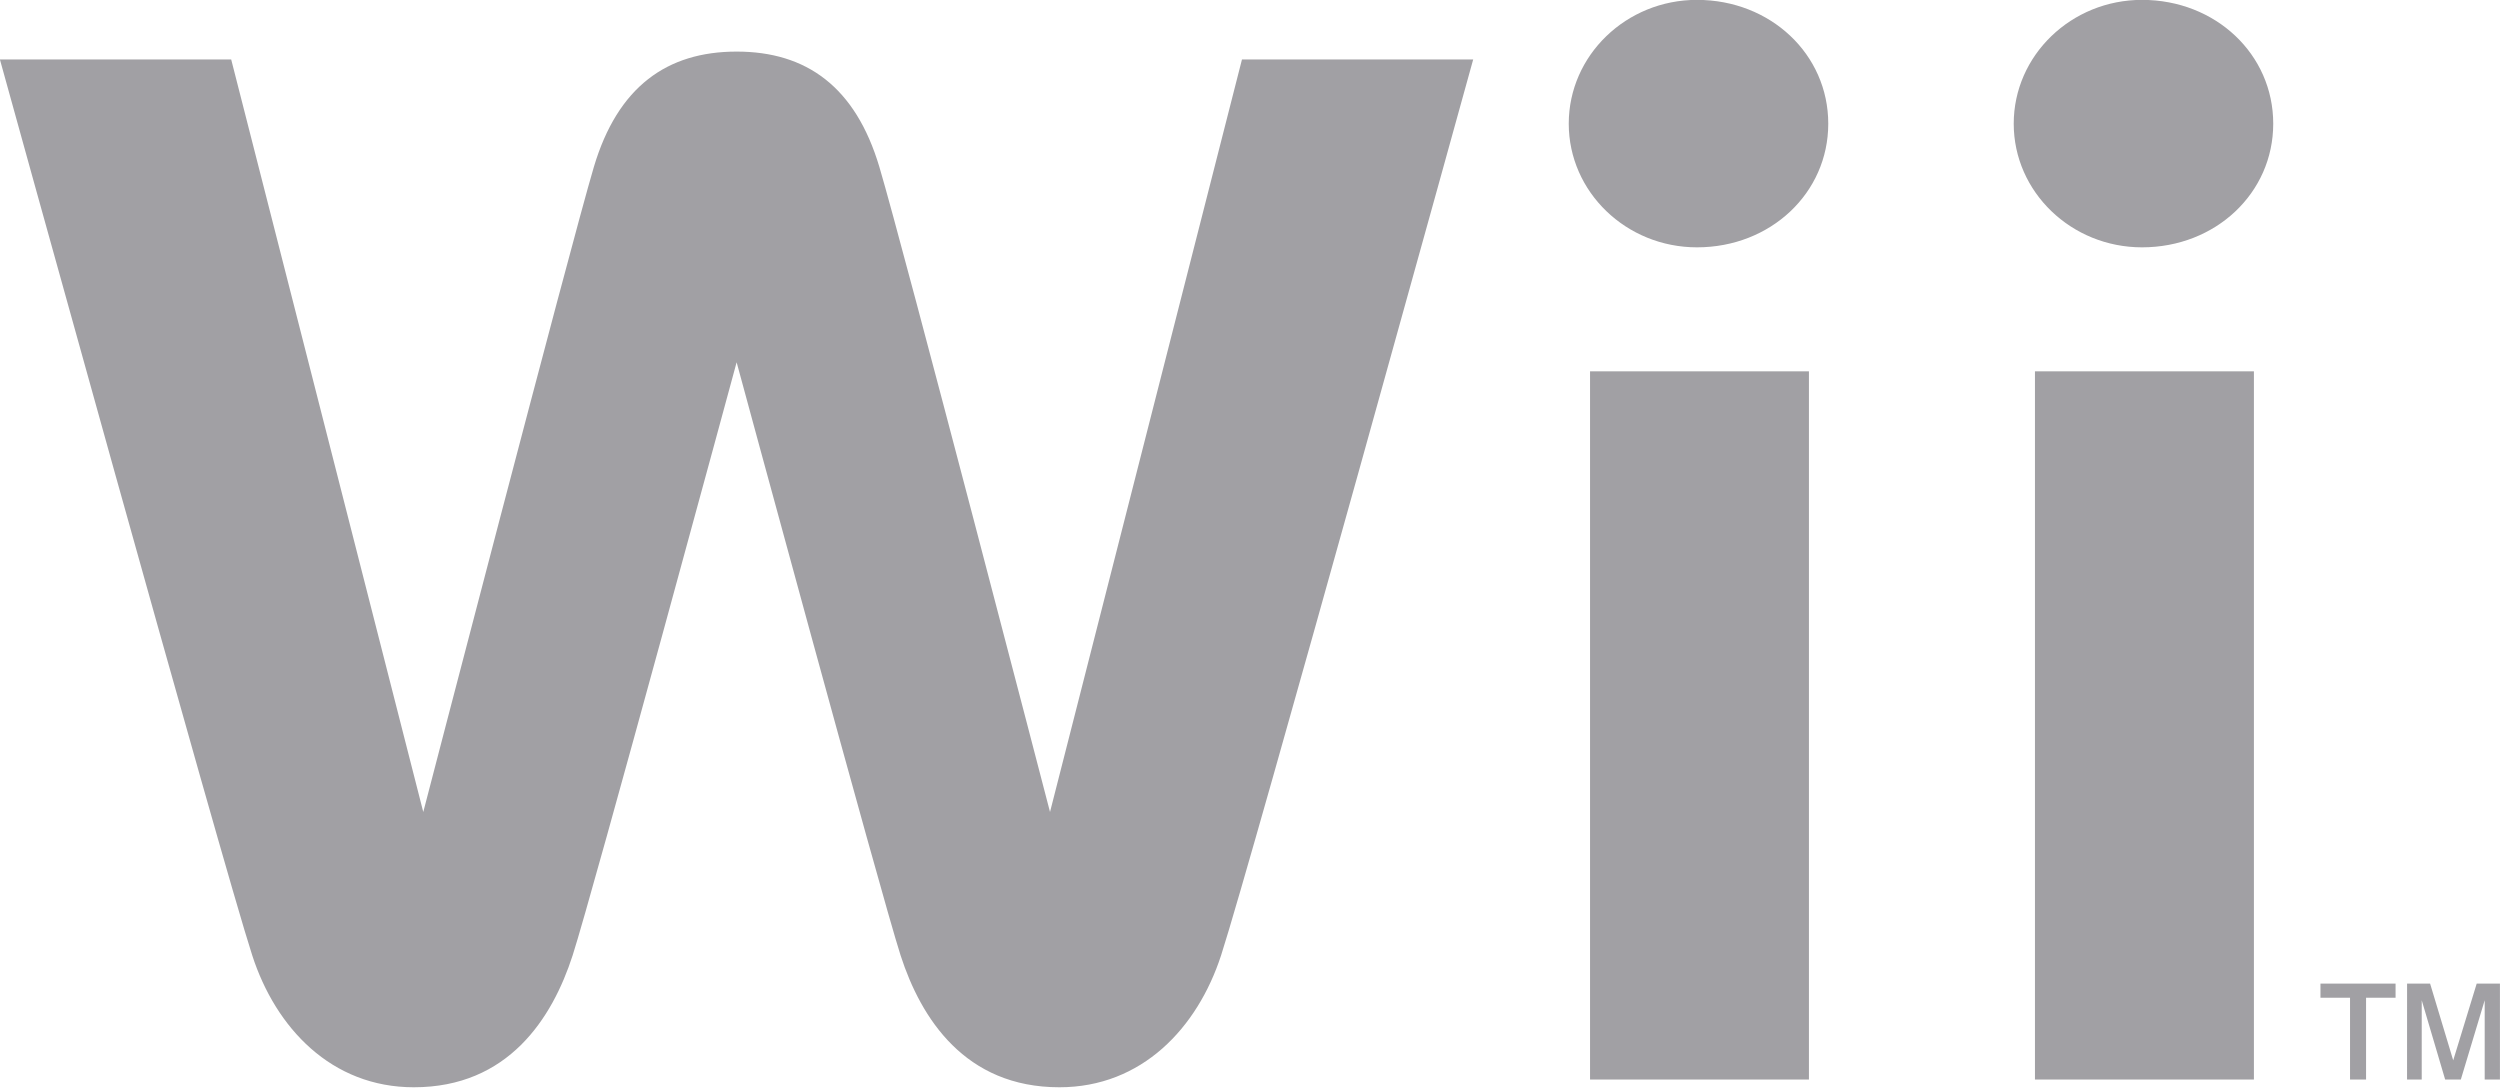
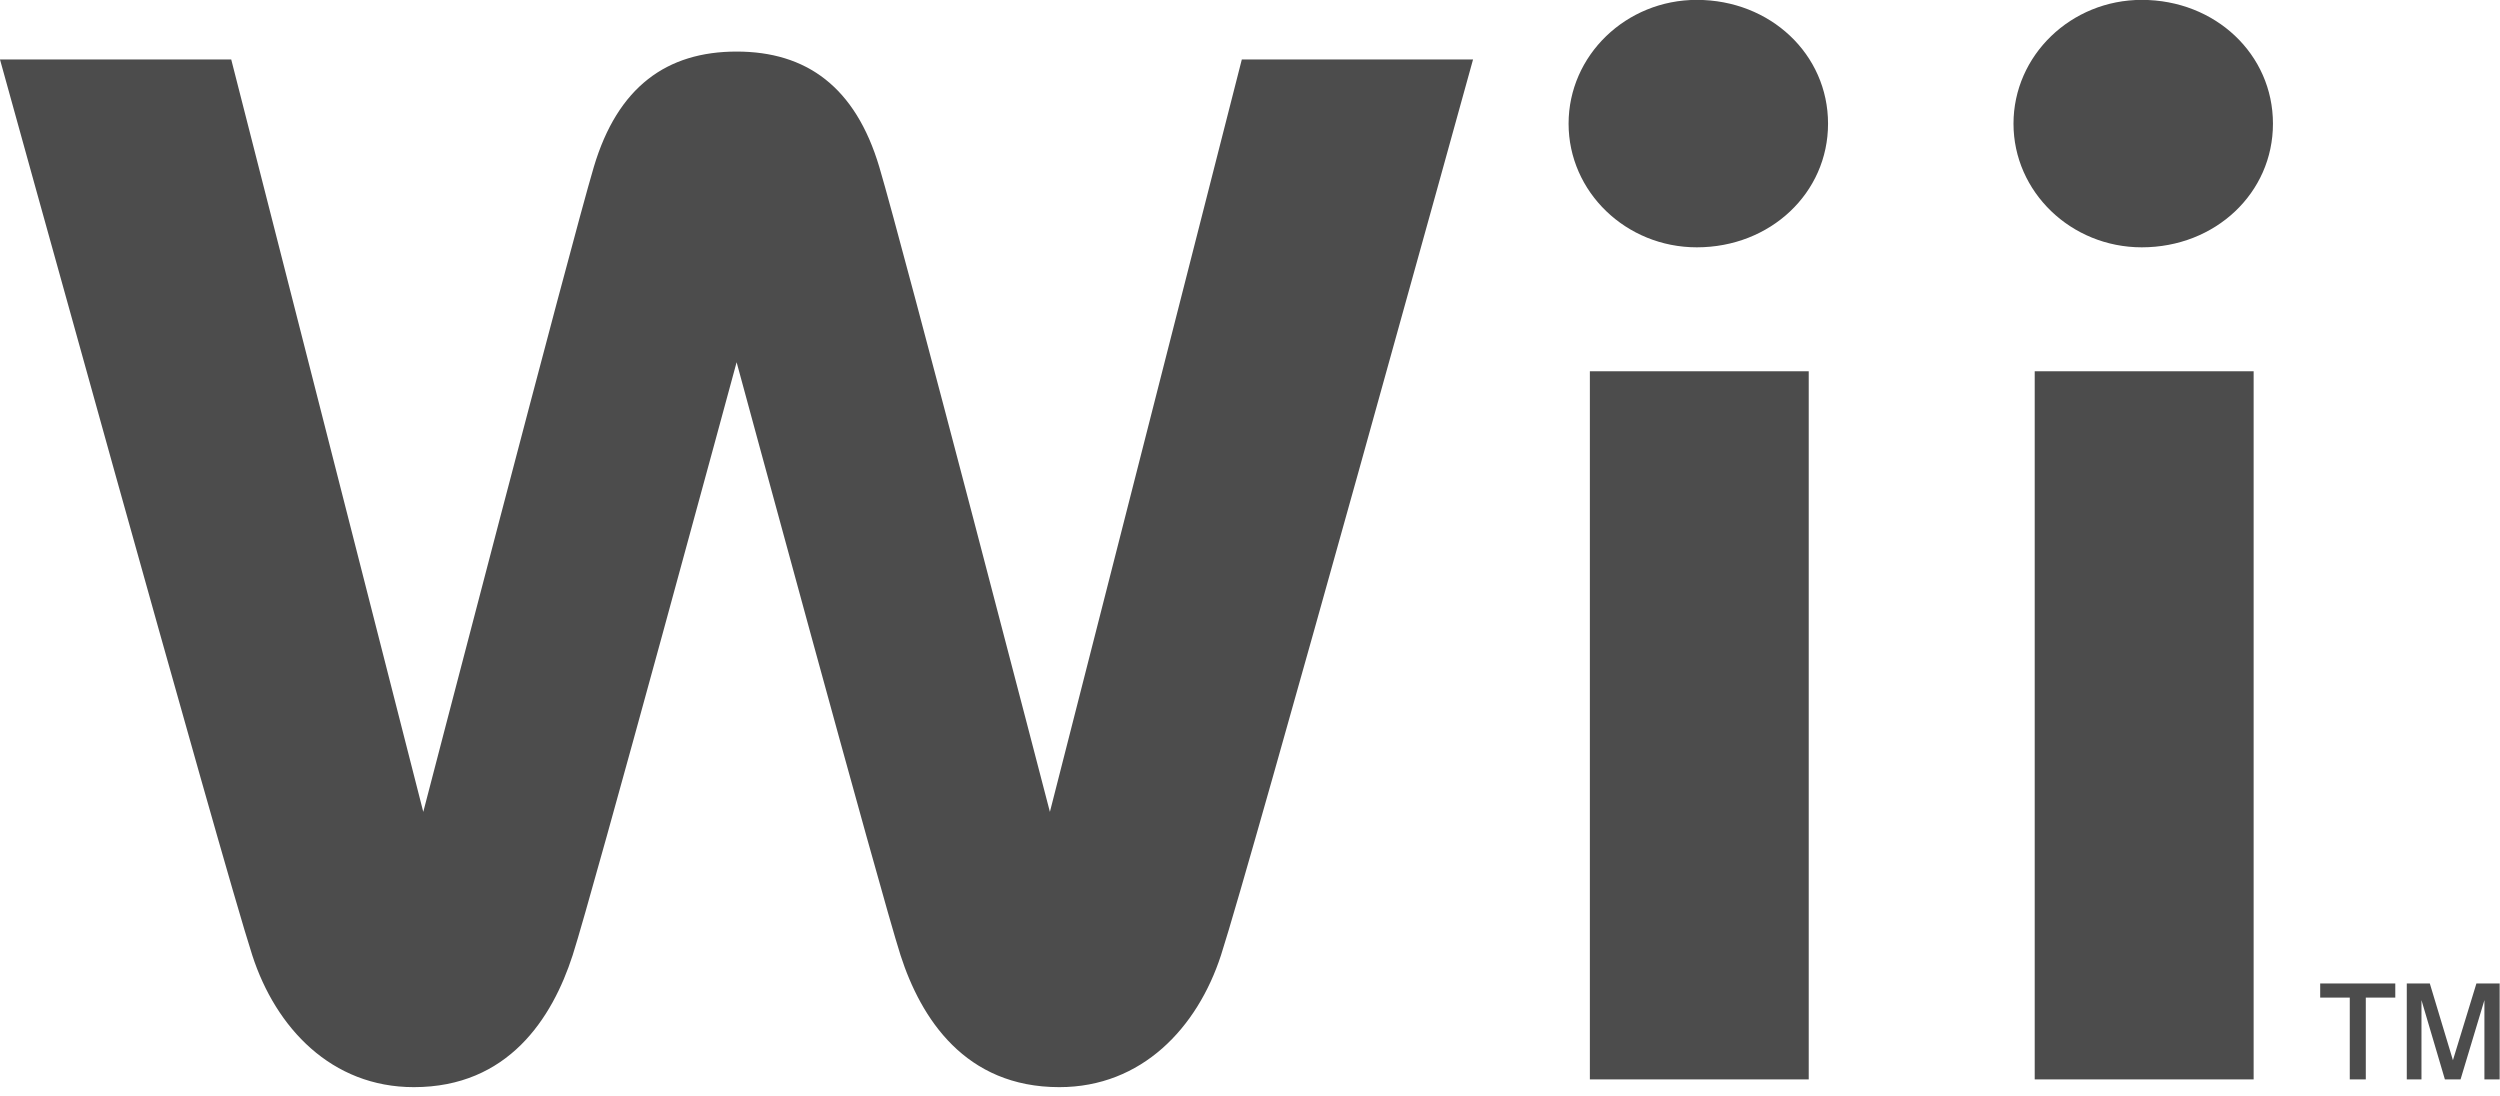
- <svg xmlns="http://www.w3.org/2000/svg" width="79.718mm" height="34.673mm" version="1.1" viewBox="0 0 79.718 34.673">
-   <g transform="translate(-75.415 -84.916)">
-     <path d="m152.17 116.28h0.734l0.737 2.448 0.749-2.448h0.741v3.059h-0.486v-2.528l-0.761 2.528h-0.5l-0.747-2.528v2.528h-0.468zm-2.762 0h2.395v0.451h-0.941v2.608h-0.511v-2.608h-0.943zm-34.39-29.468-6.121 23.996s-4.68-18.012-5.441-20.567c-0.762-2.559-2.328-3.68-4.551-3.68-2.223 0-3.792 1.121-4.554 3.68-0.758 2.555-5.439 20.567-5.439 20.567l-6.125-23.996h-7.375s7.083 25.602 8.046 28.568c0.749 2.314 2.523 4.206 5.153 4.206 3.007 0 4.413-2.192 5.064-4.206 0.644-2.002 5.229-18.912 5.229-18.912s4.585 16.91 5.228 18.912c0.651 2.014 2.057 4.206 5.063 4.206 2.632 0 4.403-1.892 5.157-4.206 0.961-2.965 8.039-28.568 8.039-28.568zm25.286 32.527h6.982v-22.583h-6.982zm-0.677-30.479c0 2.177 1.836 3.943 4.091 3.943 2.346 0 4.184-1.73 4.184-3.943 0-2.214-1.838-3.948-4.184-3.948-2.255 0-4.091 1.769-4.091 3.948m-13.51 30.479h6.98v-22.583h-6.98zm-0.679-30.479c0 2.177 1.833 3.943 4.089 3.943 2.345 0 4.186-1.73 4.186-3.943 0-2.214-1.841-3.948-4.186-3.948-2.256 0-4.089 1.769-4.089 3.948" fill="#a1a0a4" />
+ <svg xmlns="http://www.w3.org/2000/svg" width="100%" height="100%" viewBox="0 0 226 99" version="1.1" xml:space="preserve" style="fill-rule:evenodd;clip-rule:evenodd;stroke-linejoin:round;stroke-miterlimit:2;">
+   <g transform="matrix(1,0,0,1,-213.775,-240.707)">
+     <path d="M431.348,329.613L433.43,329.613L435.52,336.551L437.643,329.613L439.743,329.613L439.743,338.285L438.366,338.285L438.366,331.119L436.209,338.285L434.793,338.285L432.676,331.119L432.676,338.285L431.348,338.285L431.348,329.613ZM423.52,329.613L430.309,329.613L430.309,330.892L427.643,330.892L427.643,338.285L426.194,338.285L426.194,330.892L423.52,330.892L423.52,329.613ZM326.036,246.081L308.686,314.101C308.686,314.101 295.421,263.044 293.263,255.801C291.104,248.547 286.663,245.369 280.364,245.369C274.063,245.369 269.614,248.547 267.456,255.801C265.307,263.043 252.039,314.101 252.039,314.101L234.677,246.081L213.773,246.081C213.773,246.081 233.851,318.654 236.58,327.061C238.703,333.621 243.732,338.985 251.186,338.985C259.711,338.985 263.696,332.77 265.543,327.061C267.369,321.385 280.365,273.453 280.365,273.453C280.365,273.453 293.361,321.386 295.183,327.061C297.027,332.77 301.014,338.985 309.535,338.985C316.996,338.985 322.016,333.622 324.152,327.061C326.875,318.656 346.939,246.081 346.939,246.081L326.036,246.081ZM397.713,338.284L417.504,338.284L417.504,274.269L397.713,274.269L397.713,338.284ZM395.795,251.887C395.795,258.057 401,263.065 407.391,263.065C414.041,263.065 419.25,258.16 419.25,251.887C419.25,245.612 414.041,240.696 407.391,240.696C401,240.696 395.795,245.711 395.795,251.887M357.499,338.284L377.284,338.284L377.284,274.269L357.499,274.269L357.499,338.284ZM355.575,251.887C355.575,258.057 360.77,263.065 367.165,263.065C373.811,263.065 379.03,258.16 379.03,251.887C379.03,245.612 373.811,240.696 367.165,240.696C360.77,240.696 355.575,245.711 355.575,251.887" style="fill:rgb(76,76,76);fill-rule:nonzero;" />
  </g>
</svg>
